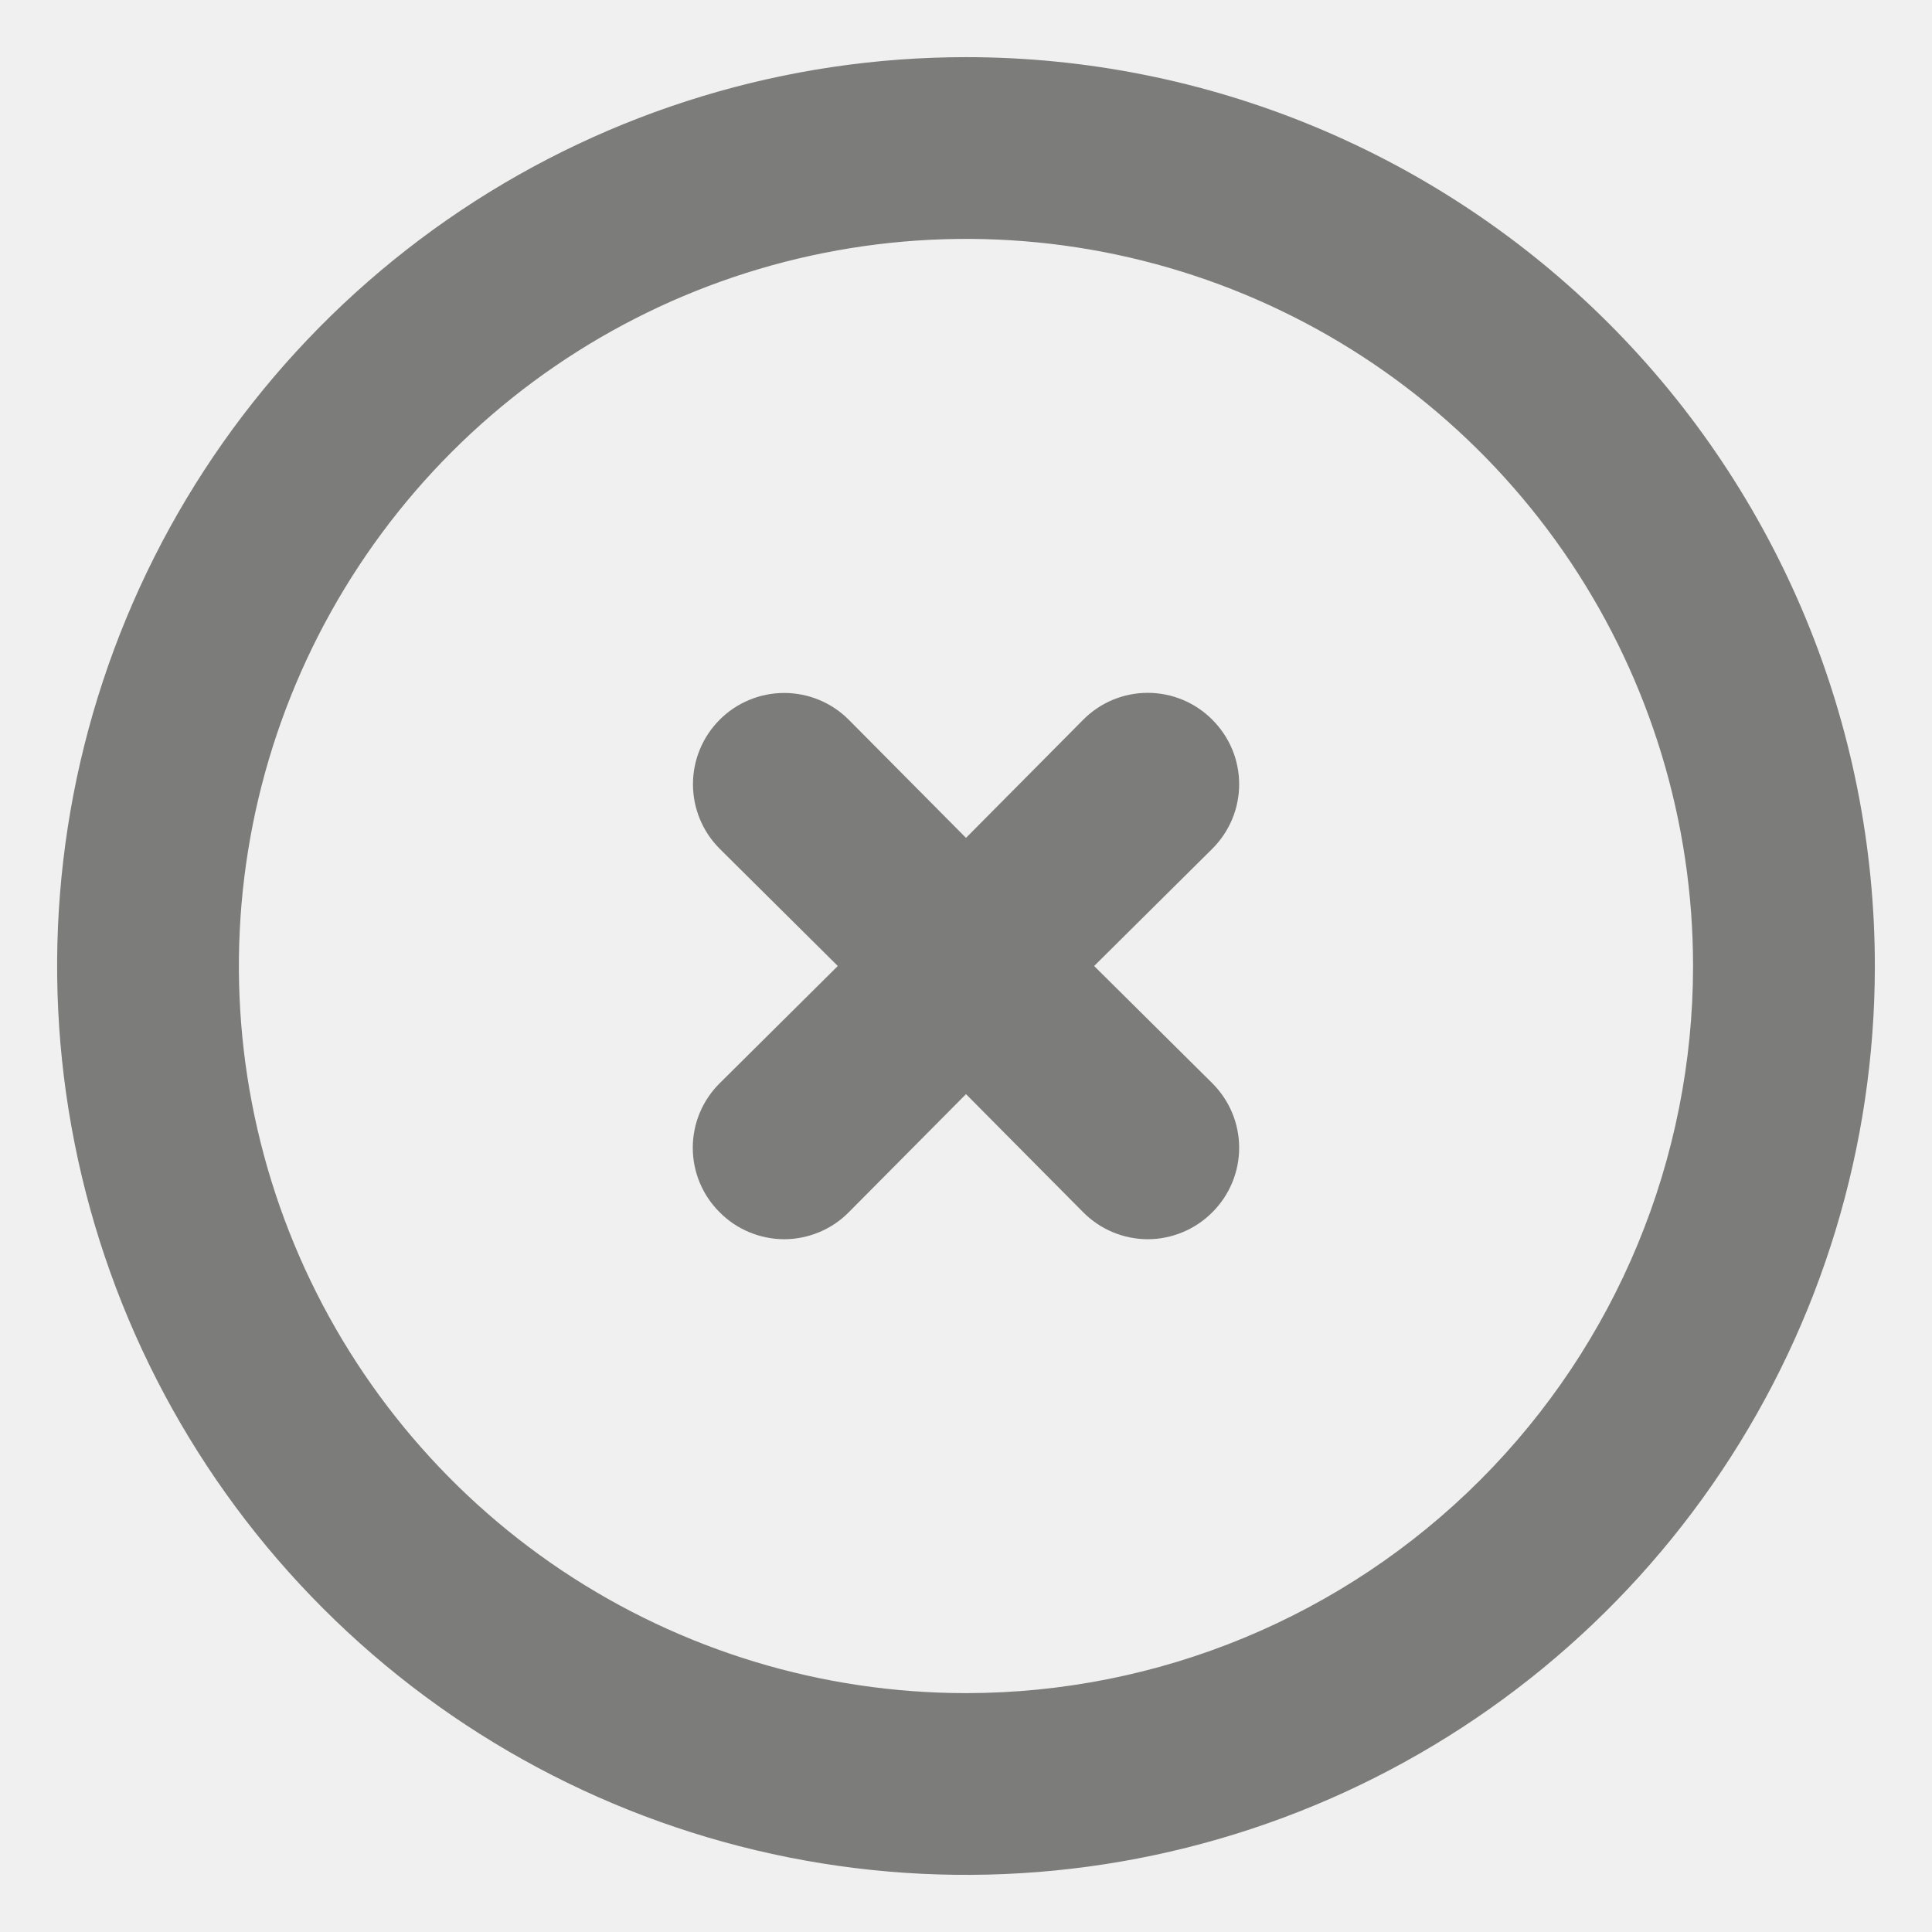
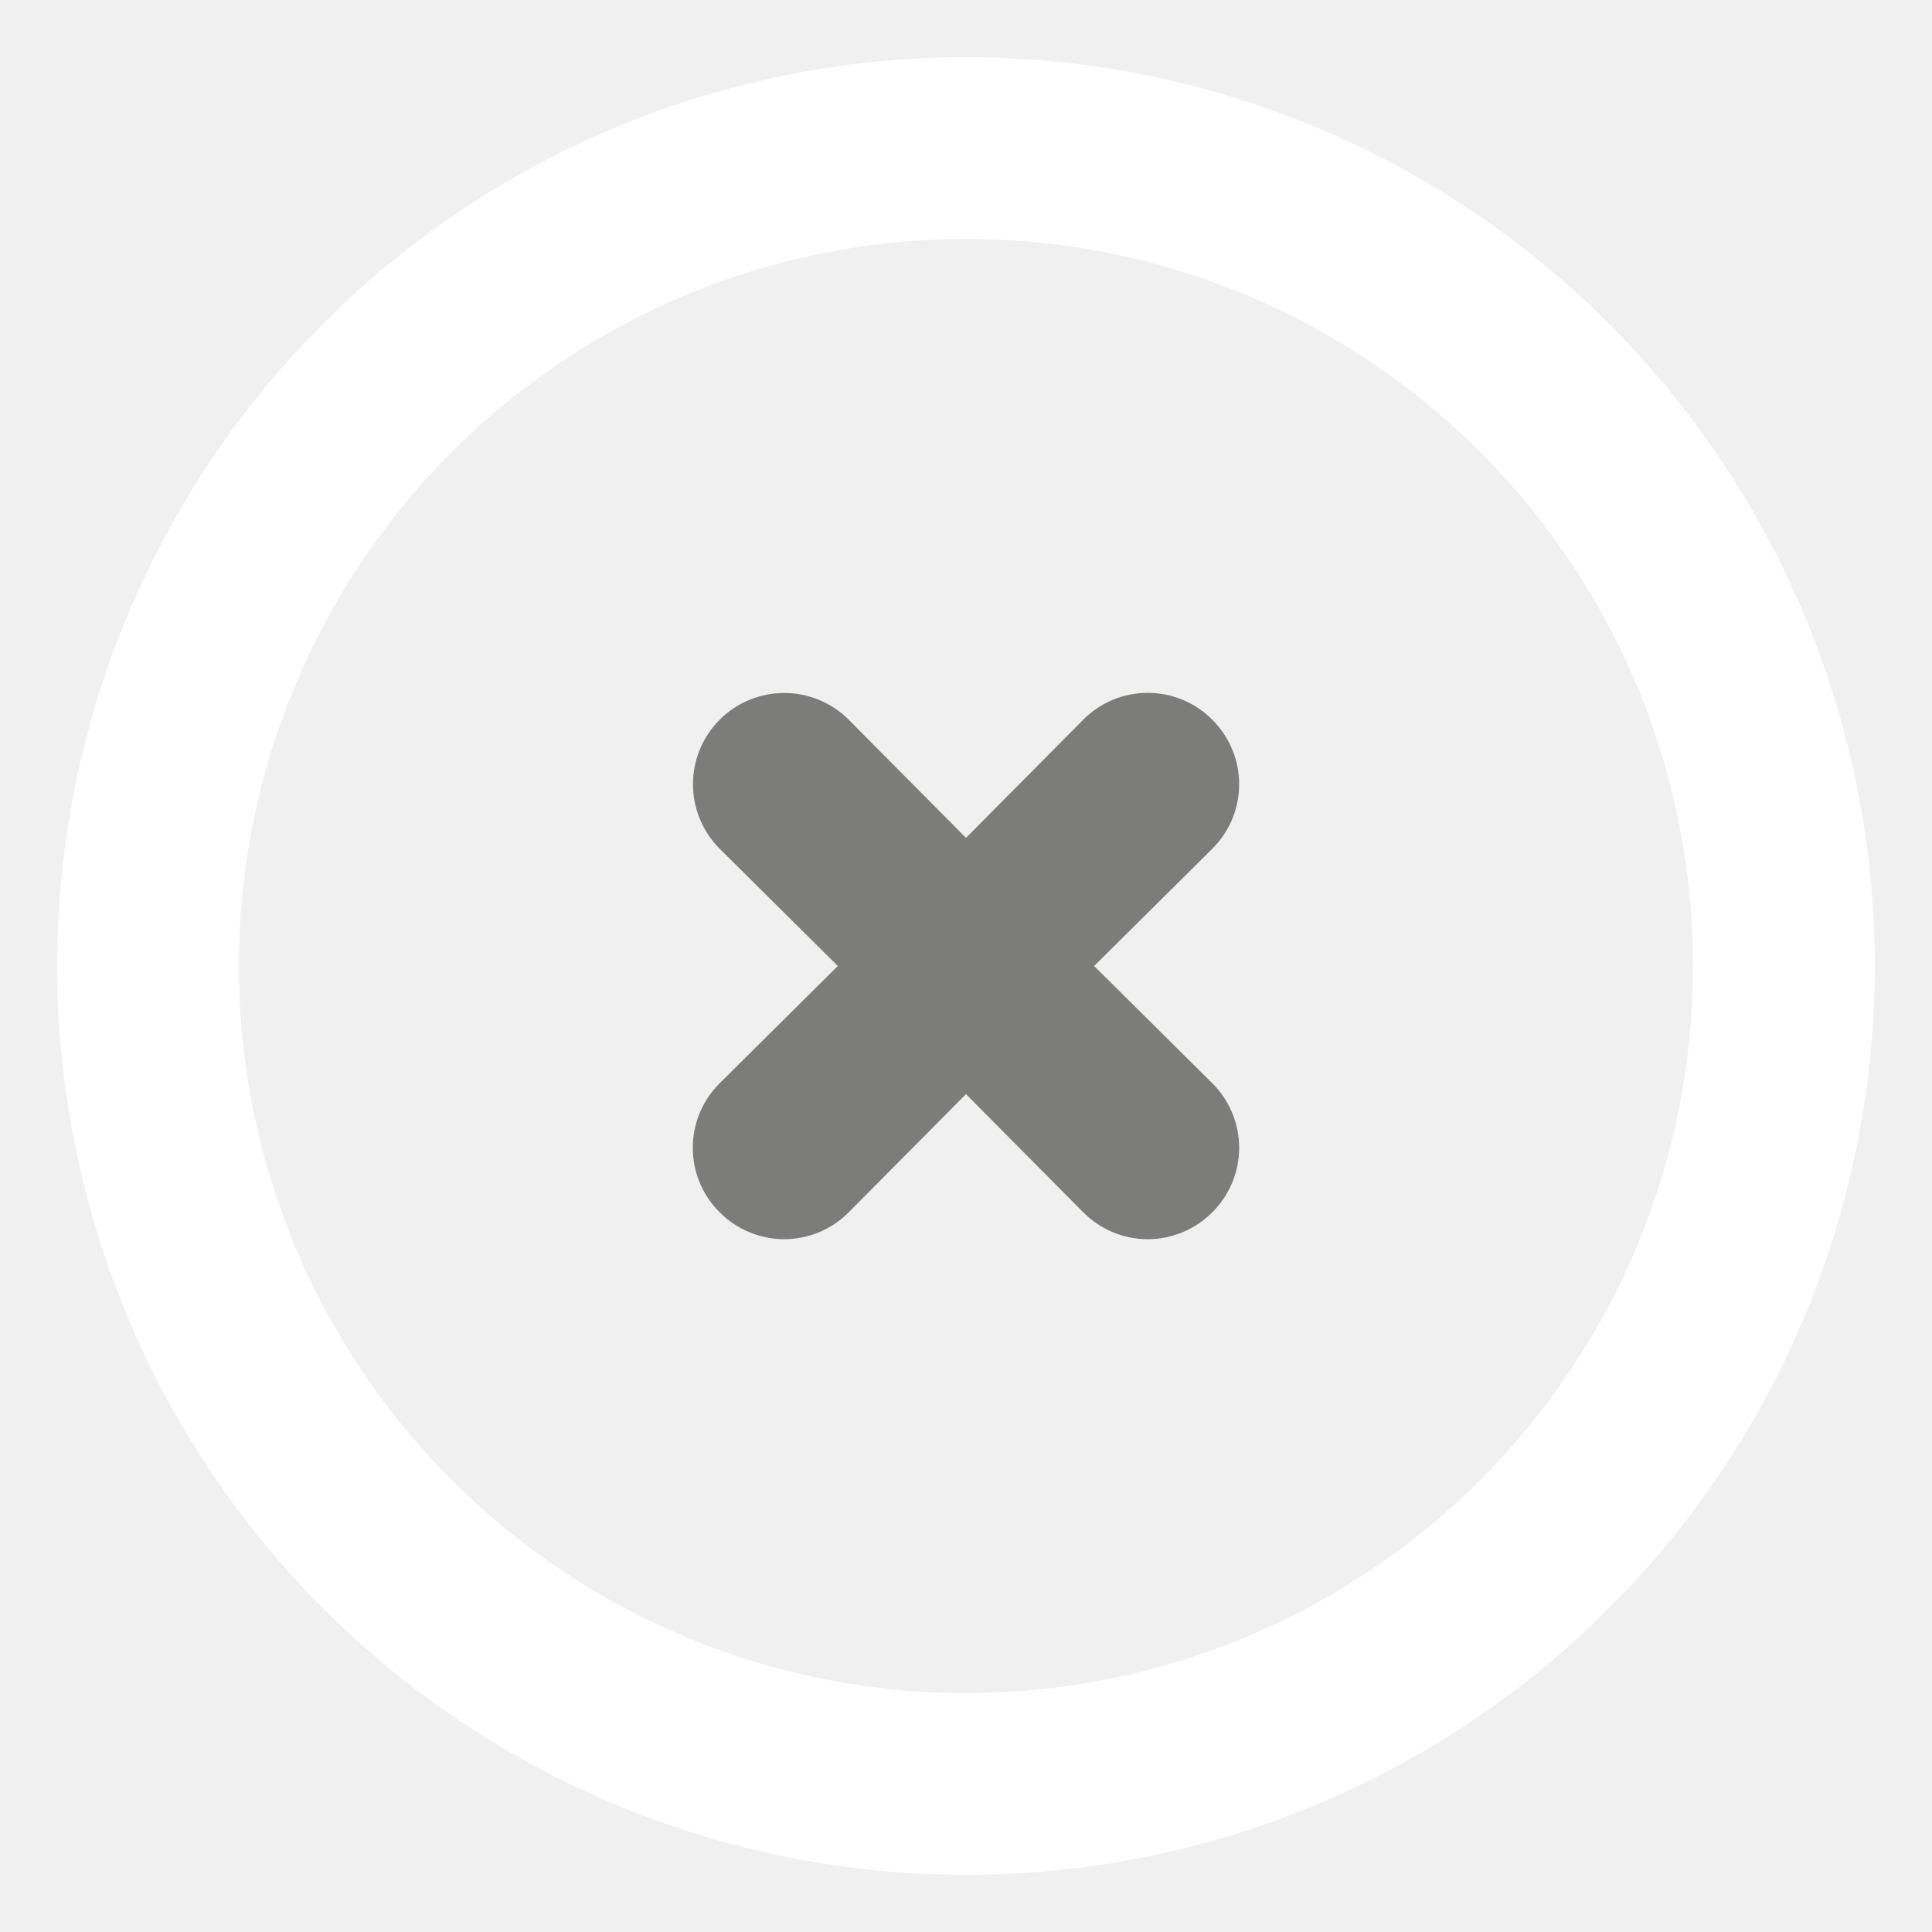
<svg xmlns="http://www.w3.org/2000/svg" width="31" height="31" viewBox="0 0 31 31" fill="none">
-   <path d="M15.5 0.917C12.616 0.917 9.796 1.772 7.398 3.374C5 4.977 3.13 7.254 2.027 9.919C0.923 12.584 0.634 15.516 1.197 18.345C1.759 21.174 3.148 23.773 5.188 25.812C7.227 27.852 9.826 29.24 12.655 29.803C15.484 30.366 18.416 30.077 21.081 28.973C23.745 27.869 26.023 26 27.625 23.602C29.228 21.204 30.083 18.384 30.083 15.5C30.083 13.585 29.706 11.689 28.973 9.919C28.24 8.15 27.166 6.542 25.812 5.188C24.458 3.834 22.85 2.76 21.081 2.027C19.311 1.294 17.415 0.917 15.5 0.917ZM15.5 27.167C13.192 27.167 10.937 26.483 9.018 25.201C7.1 23.919 5.604 22.096 4.721 19.965C3.838 17.833 3.607 15.487 4.057 13.224C4.508 10.961 5.619 8.882 7.25 7.25C8.882 5.619 10.961 4.508 13.224 4.058C15.487 3.607 17.833 3.838 19.965 4.721C22.096 5.604 23.918 7.1 25.2 9.018C26.482 10.937 27.166 13.193 27.166 15.5C27.166 18.594 25.937 21.562 23.749 23.75C21.561 25.938 18.594 27.167 15.5 27.167Z" fill="#7c7c7b" />
+   <path d="M15.5 0.917C12.616 0.917 9.796 1.772 7.398 3.374C5 4.977 3.13 7.254 2.027 9.919C0.923 12.584 0.634 15.516 1.197 18.345C1.759 21.174 3.148 23.773 5.188 25.812C7.227 27.852 9.826 29.24 12.655 29.803C15.484 30.366 18.416 30.077 21.081 28.973C23.745 27.869 26.023 26 27.625 23.602C29.228 21.204 30.083 18.384 30.083 15.5C30.083 13.585 29.706 11.689 28.973 9.919C28.24 8.15 27.166 6.542 25.812 5.188C24.458 3.834 22.85 2.76 21.081 2.027C19.311 1.294 17.415 0.917 15.5 0.917ZM15.5 27.167C13.192 27.167 10.937 26.483 9.018 25.201C7.1 23.919 5.604 22.096 4.721 19.965C3.838 17.833 3.607 15.487 4.057 13.224C4.508 10.961 5.619 8.882 7.25 7.25C8.882 5.619 10.961 4.508 13.224 4.058C15.487 3.607 17.833 3.838 19.965 4.721C22.096 5.604 23.918 7.1 25.2 9.018C26.482 10.937 27.166 13.193 27.166 15.5C27.166 18.594 25.937 21.562 23.749 23.75C21.561 25.938 18.594 27.167 15.5 27.167Z" fill="white" />
  <path d="M19.452 11.548C19.316 11.411 19.155 11.303 18.977 11.229C18.799 11.155 18.609 11.117 18.416 11.117C18.224 11.117 18.033 11.155 17.855 11.229C17.678 11.303 17.517 11.411 17.381 11.548L15.5 13.444L13.618 11.548C13.344 11.273 12.971 11.119 12.583 11.119C12.195 11.119 11.822 11.273 11.548 11.548C11.273 11.823 11.119 12.195 11.119 12.583C11.119 12.972 11.273 13.344 11.548 13.619L13.443 15.5L11.548 17.381C11.411 17.517 11.302 17.678 11.228 17.856C11.154 18.034 11.116 18.224 11.116 18.417C11.116 18.609 11.154 18.8 11.228 18.977C11.302 19.155 11.411 19.317 11.548 19.452C11.683 19.589 11.844 19.697 12.022 19.771C12.2 19.845 12.39 19.884 12.583 19.884C12.775 19.884 12.966 19.845 13.144 19.771C13.322 19.697 13.483 19.589 13.618 19.452L15.5 17.556L17.381 19.452C17.517 19.589 17.678 19.697 17.855 19.771C18.033 19.845 18.224 19.884 18.416 19.884C18.609 19.884 18.799 19.845 18.977 19.771C19.155 19.697 19.316 19.589 19.452 19.452C19.588 19.317 19.697 19.155 19.771 18.977C19.845 18.8 19.883 18.609 19.883 18.417C19.883 18.224 19.845 18.034 19.771 17.856C19.697 17.678 19.588 17.517 19.452 17.381L17.556 15.5L19.452 13.619C19.588 13.483 19.697 13.322 19.771 13.144C19.845 12.966 19.883 12.776 19.883 12.583C19.883 12.391 19.845 12.2 19.771 12.023C19.697 11.845 19.588 11.684 19.452 11.548Z" fill="#7c7c7b" />
</svg>
